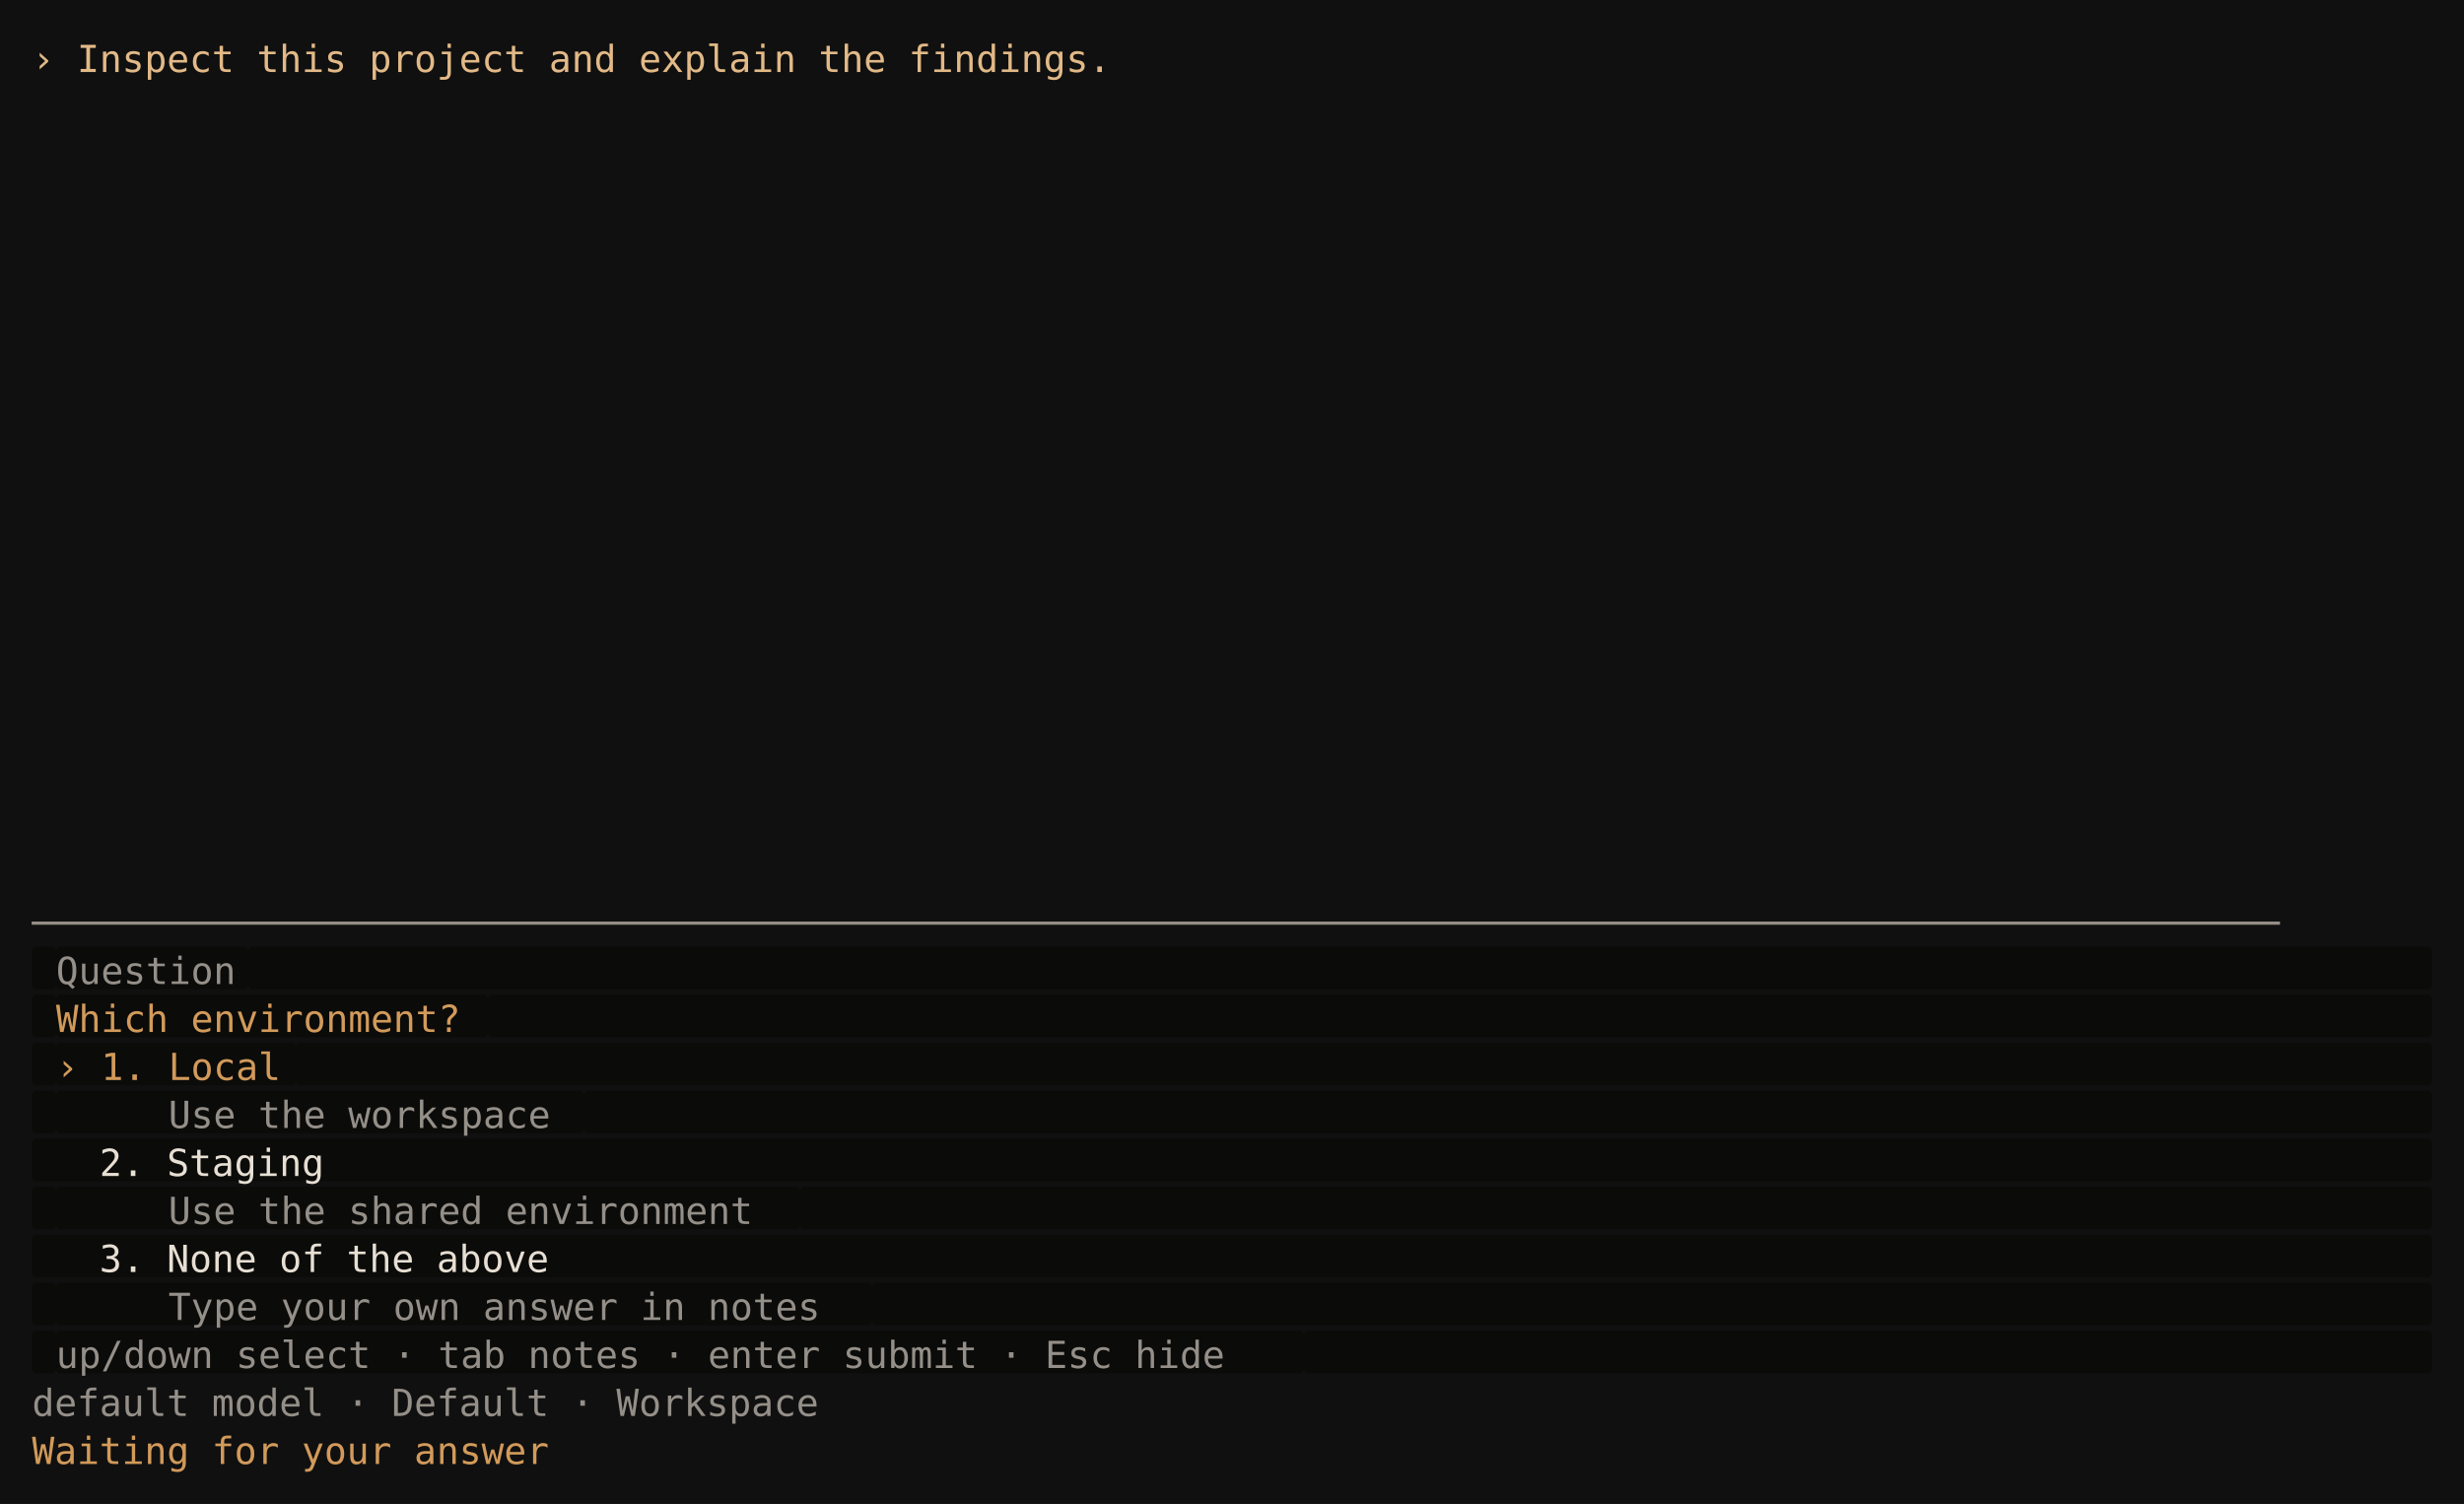
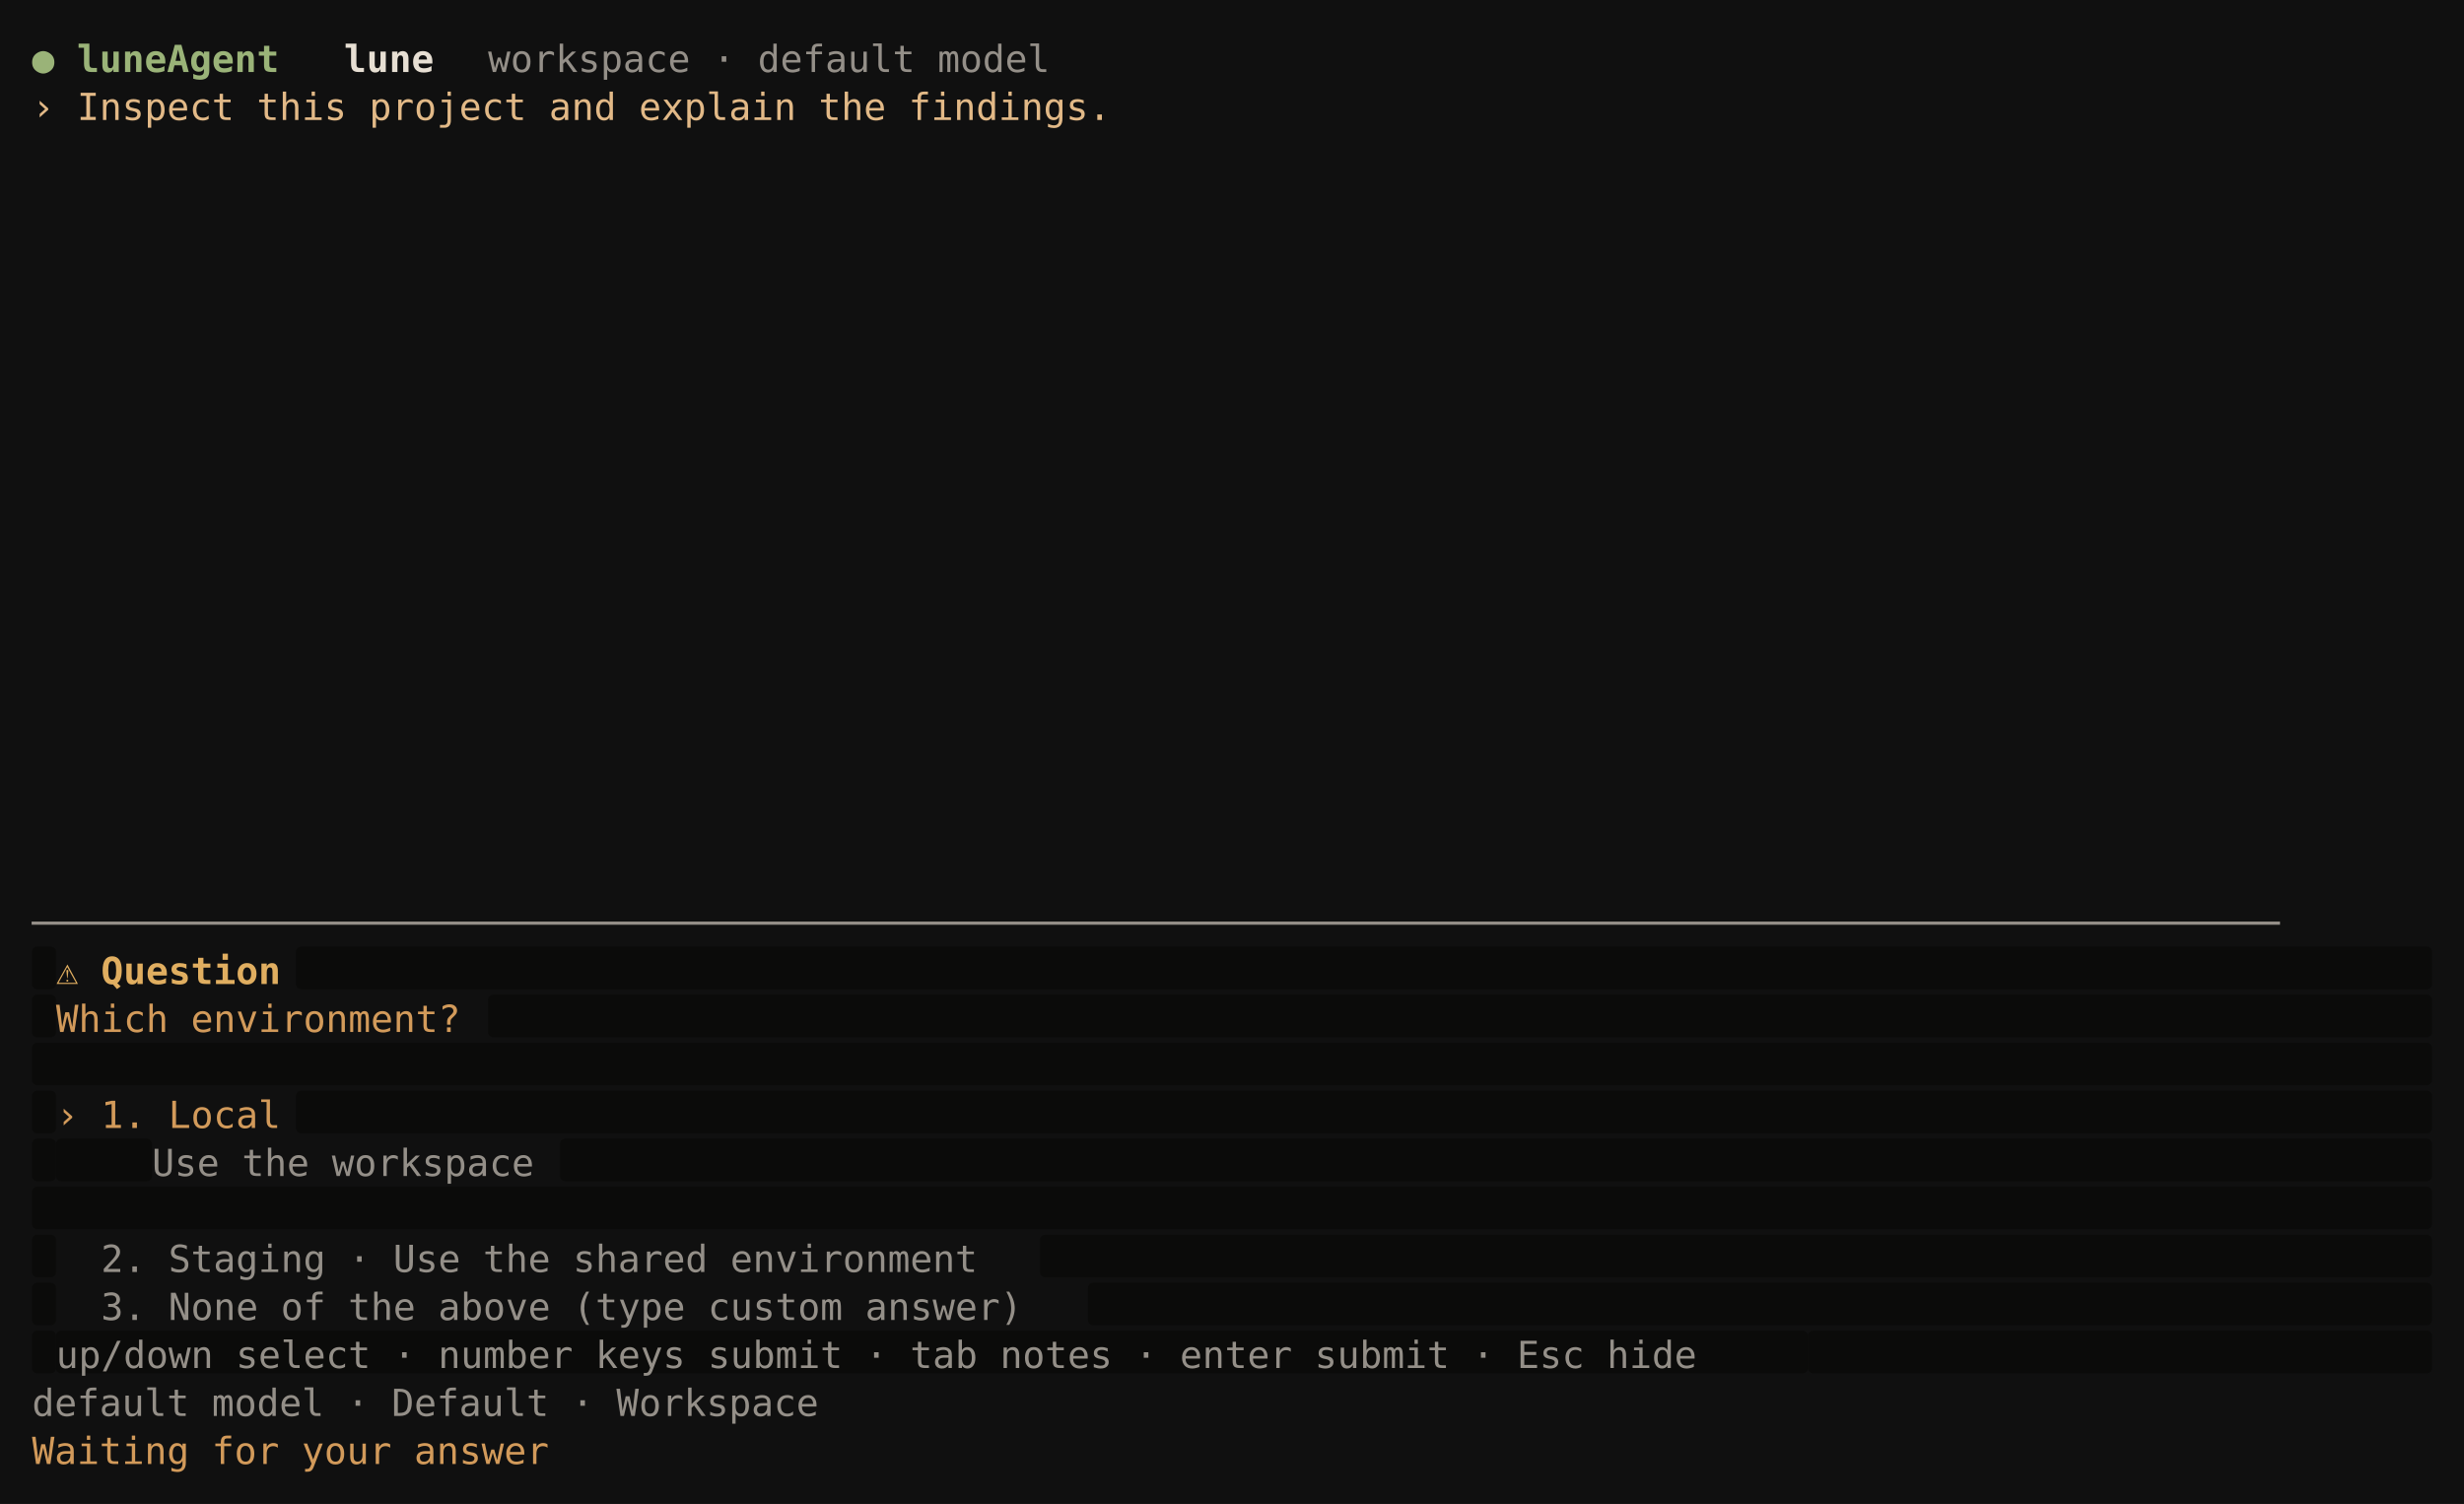
<svg xmlns="http://www.w3.org/2000/svg" width="924" height="564" viewBox="0 0 924 564">
  <rect width="100%" height="100%" fill="#101010" />
-   <text xml:space="preserve" x="12" y="27" fill="#e2b987" font-family="Cascadia Mono, Consolas, monospace" font-size="14">› Inspect this project and explain the findings.</text>
-   <text xml:space="preserve" x="444" y="27" fill="#e7dfd3" font-family="Cascadia Mono, Consolas, monospace" font-size="14">                                                    </text>
-   <text xml:space="preserve" x="12" y="45" fill="#e7dfd3" font-family="Cascadia Mono, Consolas, monospace" font-size="14">                                                                                                    </text>
+   <text xml:space="preserve" x="12" y="27" fill="#9ab378" font-family="Cascadia Mono, Consolas, monospace" font-size="14" font-weight="bold">● luneAgent</text>
+   <text xml:space="preserve" x="111" y="27" fill="#e7dfd3" font-family="Cascadia Mono, Consolas, monospace" font-size="14">  </text>
+   <text xml:space="preserve" x="129" y="27" fill="#e7dfd3" font-family="Cascadia Mono, Consolas, monospace" font-size="14" font-weight="bold">lune</text>
+   <text xml:space="preserve" x="165" y="27" fill="#e7dfd3" font-family="Cascadia Mono, Consolas, monospace" font-size="14">  </text>
+   <text xml:space="preserve" x="183" y="27" fill="#948f88" font-family="Cascadia Mono, Consolas, monospace" font-size="14">workspace · default model</text>
+   <text xml:space="preserve" x="408" y="27" fill="#e7dfd3" font-family="Cascadia Mono, Consolas, monospace" font-size="14">                                                        </text>
+   <text xml:space="preserve" x="12" y="45" fill="#e2b987" font-family="Cascadia Mono, Consolas, monospace" font-size="14">› Inspect this project and explain the findings.</text>
+   <text xml:space="preserve" x="444" y="45" fill="#e7dfd3" font-family="Cascadia Mono, Consolas, monospace" font-size="14">                                                    </text>
  <text xml:space="preserve" x="12" y="63" fill="#e7dfd3" font-family="Cascadia Mono, Consolas, monospace" font-size="14">                                                                                                    </text>
  <text xml:space="preserve" x="12" y="81" fill="#e7dfd3" font-family="Cascadia Mono, Consolas, monospace" font-size="14">                                                                                                    </text>
  <text xml:space="preserve" x="12" y="99" fill="#e7dfd3" font-family="Cascadia Mono, Consolas, monospace" font-size="14">                                                                                                    </text>
  <text xml:space="preserve" x="12" y="117" fill="#e7dfd3" font-family="Cascadia Mono, Consolas, monospace" font-size="14">                                                                                                    </text>
  <text xml:space="preserve" x="12" y="135" fill="#e7dfd3" font-family="Cascadia Mono, Consolas, monospace" font-size="14">                                                                                                    </text>
  <text xml:space="preserve" x="12" y="153" fill="#e7dfd3" font-family="Cascadia Mono, Consolas, monospace" font-size="14">                                                                                                    </text>
  <text xml:space="preserve" x="12" y="171" fill="#e7dfd3" font-family="Cascadia Mono, Consolas, monospace" font-size="14">                                                                                                    </text>
  <text xml:space="preserve" x="12" y="189" fill="#e7dfd3" font-family="Cascadia Mono, Consolas, monospace" font-size="14">                                                                                                    </text>
  <text xml:space="preserve" x="12" y="207" fill="#e7dfd3" font-family="Cascadia Mono, Consolas, monospace" font-size="14">                                                                                                    </text>
  <text xml:space="preserve" x="12" y="225" fill="#e7dfd3" font-family="Cascadia Mono, Consolas, monospace" font-size="14">                                                                                                    </text>
  <text xml:space="preserve" x="12" y="243" fill="#e7dfd3" font-family="Cascadia Mono, Consolas, monospace" font-size="14">                                                                                                    </text>
  <text xml:space="preserve" x="12" y="261" fill="#e7dfd3" font-family="Cascadia Mono, Consolas, monospace" font-size="14">                                                                                                    </text>
  <text xml:space="preserve" x="12" y="279" fill="#e7dfd3" font-family="Cascadia Mono, Consolas, monospace" font-size="14">                                                                                                    </text>
  <text xml:space="preserve" x="12" y="297" fill="#e7dfd3" font-family="Cascadia Mono, Consolas, monospace" font-size="14">                                                                                                    </text>
  <text xml:space="preserve" x="12" y="315" fill="#e7dfd3" font-family="Cascadia Mono, Consolas, monospace" font-size="14">                                                                                                    </text>
  <text xml:space="preserve" x="12" y="333" fill="#e7dfd3" font-family="Cascadia Mono, Consolas, monospace" font-size="14">                                                                                                    </text>
  <text xml:space="preserve" x="12" y="351" fill="#948f88" font-family="Cascadia Mono, Consolas, monospace" font-size="14">────────────────────────────────────────────────────────────────────────────────────────────────────</text>
  <rect x="12" y="355" width="9" height="16" rx="2" fill="#0b0b0a" />
  <text xml:space="preserve" x="12" y="369" fill="#e7dfd3" font-family="Cascadia Mono, Consolas, monospace" font-size="14"> </text>
-   <rect x="21" y="355" width="72" height="16" rx="2" fill="#0b0b0a" />
-   <text xml:space="preserve" x="21" y="369" fill="#948f88" font-family="Cascadia Mono, Consolas, monospace" font-size="14">Question</text>
-   <rect x="93" y="355" width="819" height="16" rx="2" fill="#0b0b0a" />
-   <text xml:space="preserve" x="93" y="369" fill="#e7dfd3" font-family="Cascadia Mono, Consolas, monospace" font-size="14">                                                                                           </text>
+   <text xml:space="preserve" x="21" y="369" fill="#e0ae60" font-family="Cascadia Mono, Consolas, monospace" font-size="14" font-weight="bold">⚠ Question</text>
+   <rect x="111" y="355" width="801" height="16" rx="2" fill="#0b0b0a" />
+   <text xml:space="preserve" x="111" y="369" fill="#e7dfd3" font-family="Cascadia Mono, Consolas, monospace" font-size="14">                                                                                         </text>
  <rect x="12" y="373" width="9" height="16" rx="2" fill="#0b0b0a" />
  <text xml:space="preserve" x="12" y="387" fill="#e7dfd3" font-family="Cascadia Mono, Consolas, monospace" font-size="14"> </text>
-   <rect x="21" y="373" width="162" height="16" rx="2" fill="#0b0b0a" />
  <text xml:space="preserve" x="21" y="387" fill="#d29a5a" font-family="Cascadia Mono, Consolas, monospace" font-size="14">Which environment?</text>
  <rect x="183" y="373" width="729" height="16" rx="2" fill="#0b0b0a" />
  <text xml:space="preserve" x="183" y="387" fill="#e7dfd3" font-family="Cascadia Mono, Consolas, monospace" font-size="14">                                                                                 </text>
-   <rect x="12" y="391" width="9" height="16" rx="2" fill="#0b0b0a" />
-   <text xml:space="preserve" x="12" y="405" fill="#e7dfd3" font-family="Cascadia Mono, Consolas, monospace" font-size="14"> </text>
-   <rect x="21" y="391" width="90" height="16" rx="2" fill="#0b0b0a" />
-   <text xml:space="preserve" x="21" y="405" fill="#d29a5a" font-family="Cascadia Mono, Consolas, monospace" font-size="14">› 1. Local</text>
-   <rect x="111" y="391" width="801" height="16" rx="2" fill="#0b0b0a" />
-   <text xml:space="preserve" x="111" y="405" fill="#e7dfd3" font-family="Cascadia Mono, Consolas, monospace" font-size="14">                                                                                         </text>
+   <rect x="12" y="391" width="900" height="16" rx="2" fill="#0b0b0a" />
+   <text xml:space="preserve" x="12" y="405" fill="#e7dfd3" font-family="Cascadia Mono, Consolas, monospace" font-size="14">                                                                                                    </text>
  <rect x="12" y="409" width="9" height="16" rx="2" fill="#0b0b0a" />
  <text xml:space="preserve" x="12" y="423" fill="#e7dfd3" font-family="Cascadia Mono, Consolas, monospace" font-size="14"> </text>
-   <rect x="21" y="409" width="198" height="16" rx="2" fill="#0b0b0a" />
-   <text xml:space="preserve" x="21" y="423" fill="#948f88" font-family="Cascadia Mono, Consolas, monospace" font-size="14">     Use the workspace</text>
-   <rect x="219" y="409" width="693" height="16" rx="2" fill="#0b0b0a" />
-   <text xml:space="preserve" x="219" y="423" fill="#e7dfd3" font-family="Cascadia Mono, Consolas, monospace" font-size="14">                                                                             </text>
-   <rect x="12" y="427" width="900" height="16" rx="2" fill="#0b0b0a" />
-   <text xml:space="preserve" x="12" y="441" fill="#e7dfd3" font-family="Cascadia Mono, Consolas, monospace" font-size="14">   2. Staging                                                                                       </text>
-   <rect x="12" y="445" width="9" height="16" rx="2" fill="#0b0b0a" />
-   <text xml:space="preserve" x="12" y="459" fill="#e7dfd3" font-family="Cascadia Mono, Consolas, monospace" font-size="14"> </text>
-   <rect x="21" y="445" width="279" height="16" rx="2" fill="#0b0b0a" />
-   <text xml:space="preserve" x="21" y="459" fill="#948f88" font-family="Cascadia Mono, Consolas, monospace" font-size="14">     Use the shared environment</text>
-   <rect x="300" y="445" width="612" height="16" rx="2" fill="#0b0b0a" />
-   <text xml:space="preserve" x="300" y="459" fill="#e7dfd3" font-family="Cascadia Mono, Consolas, monospace" font-size="14">                                                                    </text>
-   <rect x="12" y="463" width="900" height="16" rx="2" fill="#0b0b0a" />
-   <text xml:space="preserve" x="12" y="477" fill="#e7dfd3" font-family="Cascadia Mono, Consolas, monospace" font-size="14">   3. None of the above                                                                             </text>
+   <text xml:space="preserve" x="21" y="423" fill="#d29a5a" font-family="Cascadia Mono, Consolas, monospace" font-size="14">› 1. Local</text>
+   <rect x="111" y="409" width="801" height="16" rx="2" fill="#0b0b0a" />
+   <text xml:space="preserve" x="111" y="423" fill="#e7dfd3" font-family="Cascadia Mono, Consolas, monospace" font-size="14">                                                                                         </text>
+   <rect x="12" y="427" width="9" height="16" rx="2" fill="#0b0b0a" />
+   <text xml:space="preserve" x="12" y="441" fill="#e7dfd3" font-family="Cascadia Mono, Consolas, monospace" font-size="14"> </text>
+   <rect x="21" y="427" width="36" height="16" rx="2" fill="#0b0b0a" />
+   <text xml:space="preserve" x="21" y="441" fill="#948f88" font-family="Cascadia Mono, Consolas, monospace" font-size="14">    </text>
+   <text xml:space="preserve" x="57" y="441" fill="#948f88" font-family="Cascadia Mono, Consolas, monospace" font-size="14">Use the workspace</text>
+   <rect x="210" y="427" width="702" height="16" rx="2" fill="#0b0b0a" />
+   <text xml:space="preserve" x="210" y="441" fill="#e7dfd3" font-family="Cascadia Mono, Consolas, monospace" font-size="14">                                                                              </text>
+   <rect x="12" y="445" width="900" height="16" rx="2" fill="#0b0b0a" />
+   <text xml:space="preserve" x="12" y="459" fill="#e7dfd3" font-family="Cascadia Mono, Consolas, monospace" font-size="14">                                                                                                    </text>
+   <rect x="12" y="463" width="9" height="16" rx="2" fill="#0b0b0a" />
+   <text xml:space="preserve" x="12" y="477" fill="#e7dfd3" font-family="Cascadia Mono, Consolas, monospace" font-size="14"> </text>
+   <text xml:space="preserve" x="21" y="477" fill="#948f88" font-family="Cascadia Mono, Consolas, monospace" font-size="14">  2. Staging · Use the shared environment</text>
+   <rect x="390" y="463" width="522" height="16" rx="2" fill="#0b0b0a" />
+   <text xml:space="preserve" x="390" y="477" fill="#e7dfd3" font-family="Cascadia Mono, Consolas, monospace" font-size="14">                                                          </text>
  <rect x="12" y="481" width="9" height="16" rx="2" fill="#0b0b0a" />
  <text xml:space="preserve" x="12" y="495" fill="#e7dfd3" font-family="Cascadia Mono, Consolas, monospace" font-size="14"> </text>
-   <rect x="21" y="481" width="306" height="16" rx="2" fill="#0b0b0a" />
-   <text xml:space="preserve" x="21" y="495" fill="#948f88" font-family="Cascadia Mono, Consolas, monospace" font-size="14">     Type your own answer in notes</text>
-   <rect x="327" y="481" width="585" height="16" rx="2" fill="#0b0b0a" />
-   <text xml:space="preserve" x="327" y="495" fill="#e7dfd3" font-family="Cascadia Mono, Consolas, monospace" font-size="14">                                                                 </text>
+   <text xml:space="preserve" x="21" y="495" fill="#948f88" font-family="Cascadia Mono, Consolas, monospace" font-size="14">  3. None of the above (type custom answer)</text>
+   <rect x="408" y="481" width="504" height="16" rx="2" fill="#0b0b0a" />
+   <text xml:space="preserve" x="408" y="495" fill="#e7dfd3" font-family="Cascadia Mono, Consolas, monospace" font-size="14">                                                        </text>
  <rect x="12" y="499" width="9" height="16" rx="2" fill="#0b0b0a" />
  <text xml:space="preserve" x="12" y="513" fill="#e7dfd3" font-family="Cascadia Mono, Consolas, monospace" font-size="14"> </text>
-   <rect x="21" y="499" width="468" height="16" rx="2" fill="#0b0b0a" />
-   <text xml:space="preserve" x="21" y="513" fill="#948f88" font-family="Cascadia Mono, Consolas, monospace" font-size="14">up/down select · tab notes · enter submit · Esc hide</text>
-   <rect x="489" y="499" width="423" height="16" rx="2" fill="#0b0b0a" />
-   <text xml:space="preserve" x="489" y="513" fill="#e7dfd3" font-family="Cascadia Mono, Consolas, monospace" font-size="14">                                               </text>
+   <rect x="21" y="499" width="657" height="16" rx="2" fill="#0b0b0a" />
+   <text xml:space="preserve" x="21" y="513" fill="#948f88" font-family="Cascadia Mono, Consolas, monospace" font-size="14">up/down select · number keys submit · tab notes · enter submit · Esc hide</text>
+   <rect x="678" y="499" width="234" height="16" rx="2" fill="#0b0b0a" />
+   <text xml:space="preserve" x="678" y="513" fill="#e7dfd3" font-family="Cascadia Mono, Consolas, monospace" font-size="14">                          </text>
  <text xml:space="preserve" x="12" y="531" fill="#948f88" font-family="Cascadia Mono, Consolas, monospace" font-size="14">default model · Default · Workspace</text>
  <text xml:space="preserve" x="327" y="531" fill="#e7dfd3" font-family="Cascadia Mono, Consolas, monospace" font-size="14">                                                                 </text>
  <text xml:space="preserve" x="12" y="549" fill="#d29a5a" font-family="Cascadia Mono, Consolas, monospace" font-size="14">Waiting for your answer</text>
  <text xml:space="preserve" x="219" y="549" fill="#e7dfd3" font-family="Cascadia Mono, Consolas, monospace" font-size="14">                                                                             </text>
</svg>
